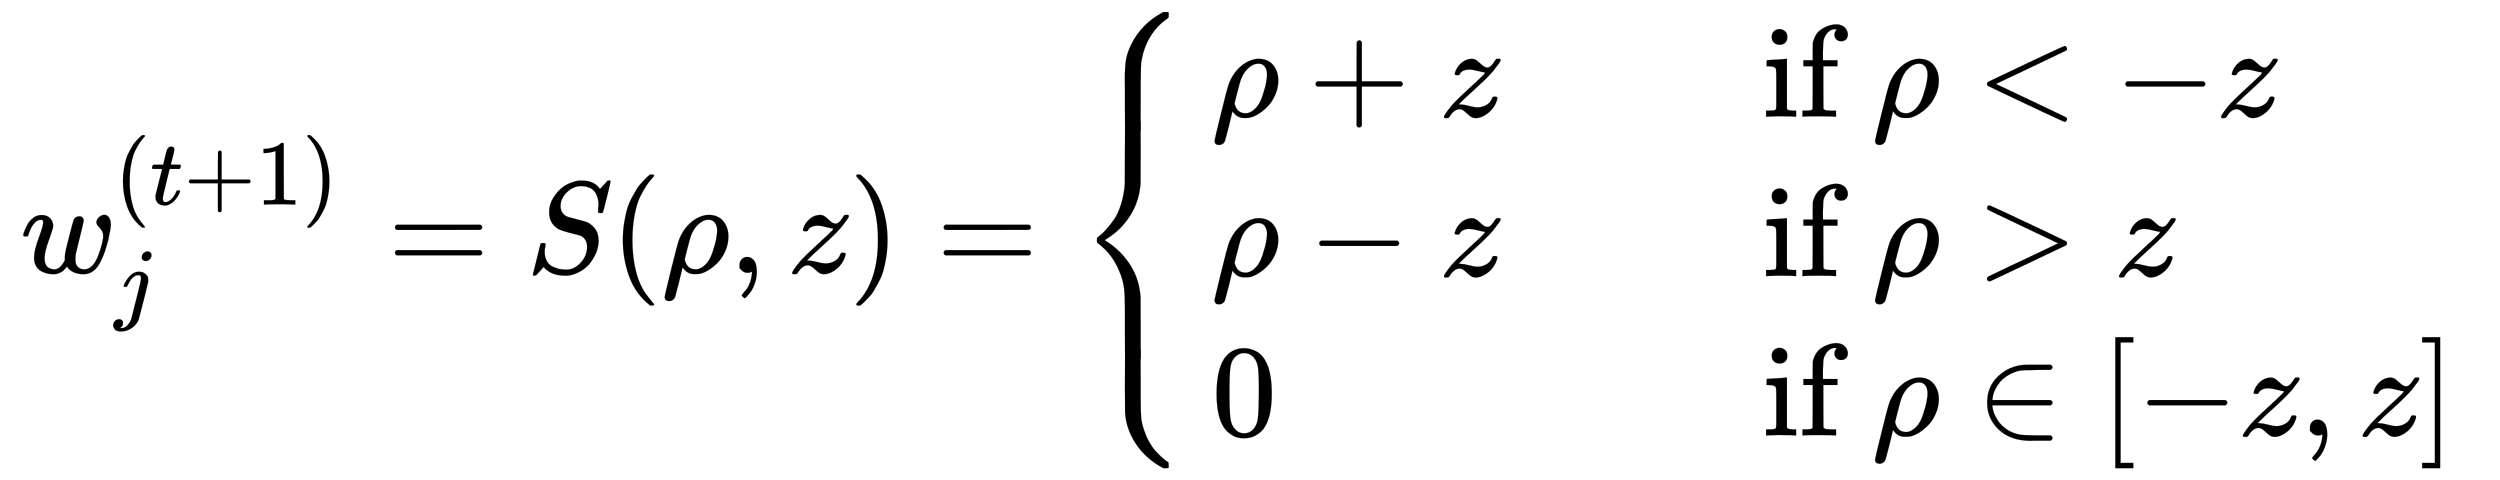
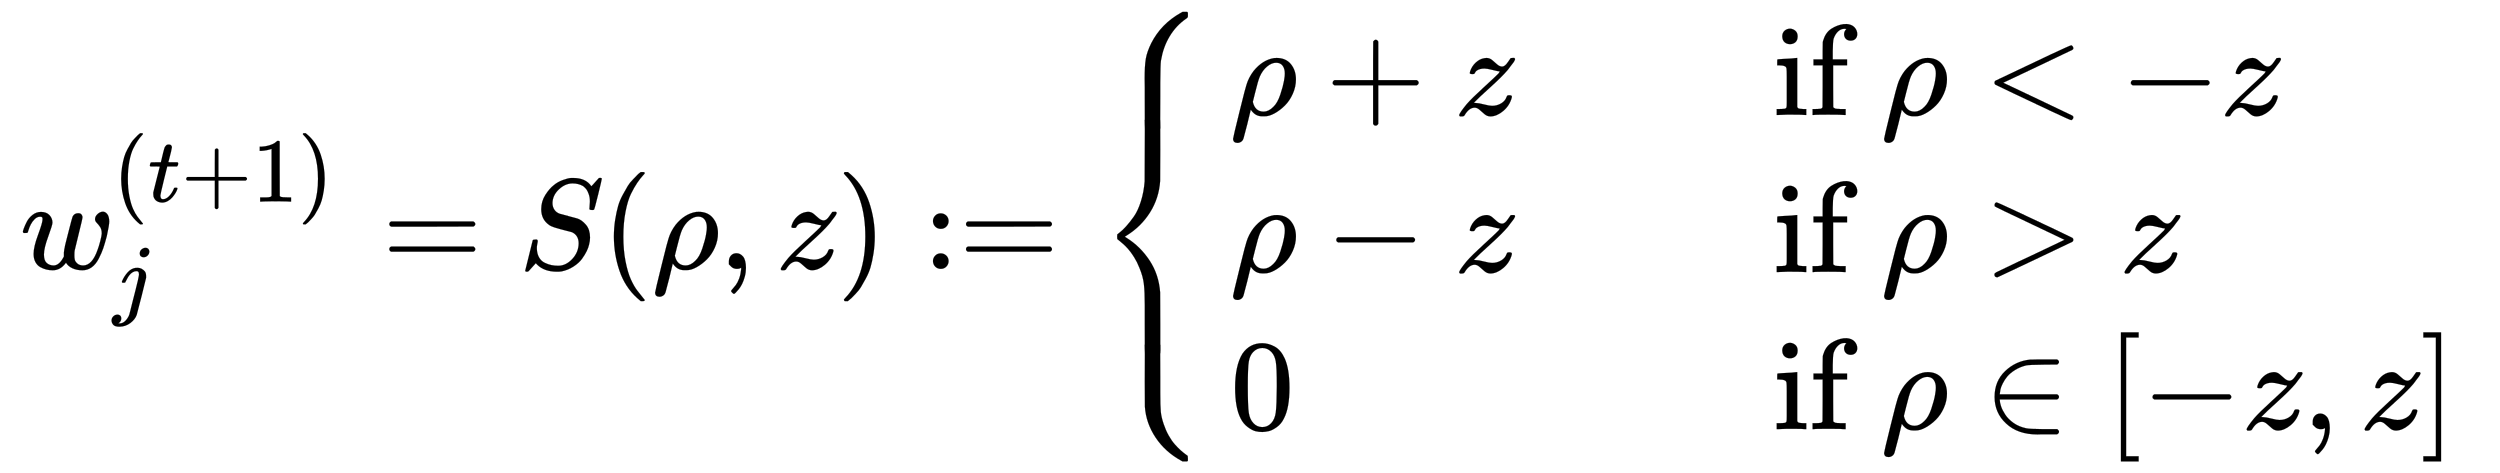
- <svg xmlns="http://www.w3.org/2000/svg" xmlns:xlink="http://www.w3.org/1999/xlink" width="44.338ex" height="8.509ex" style="vertical-align: -3.671ex;" viewBox="0 -2083 19089.9 3663.7" role="img" focusable="false" aria-labelledby="MathJax-SVG-1-Title">
+ <svg xmlns="http://www.w3.org/2000/svg" xmlns:xlink="http://www.w3.org/1999/xlink" width="44.985ex" height="8.509ex" style="vertical-align: -3.671ex;" viewBox="0 -2083 19368.4 3663.7" role="img" focusable="false" aria-labelledby="MathJax-SVG-1-Title">
  <defs aria-hidden="true">
    <path stroke-width="1" id="E1-MJMATHI-77" d="M580 385Q580 406 599 424T641 443Q659 443 674 425T690 368Q690 339 671 253Q656 197 644 161T609 80T554 12T482 -11Q438 -11 404 5T355 48Q354 47 352 44Q311 -11 252 -11Q226 -11 202 -5T155 14T118 53T104 116Q104 170 138 262T173 379Q173 380 173 381Q173 390 173 393T169 400T158 404H154Q131 404 112 385T82 344T65 302T57 280Q55 278 41 278H27Q21 284 21 287Q21 293 29 315T52 366T96 418T161 441Q204 441 227 416T250 358Q250 340 217 250T184 111Q184 65 205 46T258 26Q301 26 334 87L339 96V119Q339 122 339 128T340 136T341 143T342 152T345 165T348 182T354 206T362 238T373 281Q402 395 406 404Q419 431 449 431Q468 431 475 421T483 402Q483 389 454 274T422 142Q420 131 420 107V100Q420 85 423 71T442 42T487 26Q558 26 600 148Q609 171 620 213T632 273Q632 306 619 325T593 357T580 385Z" />
    <path stroke-width="1" id="E1-MJMAIN-28" d="M94 250Q94 319 104 381T127 488T164 576T202 643T244 695T277 729T302 750H315H319Q333 750 333 741Q333 738 316 720T275 667T226 581T184 443T167 250T184 58T225 -81T274 -167T316 -220T333 -241Q333 -250 318 -250H315H302L274 -226Q180 -141 137 -14T94 250Z" />
    <path stroke-width="1" id="E1-MJMATHI-74" d="M26 385Q19 392 19 395Q19 399 22 411T27 425Q29 430 36 430T87 431H140L159 511Q162 522 166 540T173 566T179 586T187 603T197 615T211 624T229 626Q247 625 254 615T261 596Q261 589 252 549T232 470L222 433Q222 431 272 431H323Q330 424 330 420Q330 398 317 385H210L174 240Q135 80 135 68Q135 26 162 26Q197 26 230 60T283 144Q285 150 288 151T303 153H307Q322 153 322 145Q322 142 319 133Q314 117 301 95T267 48T216 6T155 -11Q125 -11 98 4T59 56Q57 64 57 83V101L92 241Q127 382 128 383Q128 385 77 385H26Z" />
    <path stroke-width="1" id="E1-MJMAIN-2B" d="M56 237T56 250T70 270H369V420L370 570Q380 583 389 583Q402 583 409 568V270H707Q722 262 722 250T707 230H409V-68Q401 -82 391 -82H389H387Q375 -82 369 -68V230H70Q56 237 56 250Z" />
    <path stroke-width="1" id="E1-MJMAIN-31" d="M213 578L200 573Q186 568 160 563T102 556H83V602H102Q149 604 189 617T245 641T273 663Q275 666 285 666Q294 666 302 660V361L303 61Q310 54 315 52T339 48T401 46H427V0H416Q395 3 257 3Q121 3 100 0H88V46H114Q136 46 152 46T177 47T193 50T201 52T207 57T213 61V578Z" />
    <path stroke-width="1" id="E1-MJMAIN-29" d="M60 749L64 750Q69 750 74 750H86L114 726Q208 641 251 514T294 250Q294 182 284 119T261 12T224 -76T186 -143T145 -194T113 -227T90 -246Q87 -249 86 -250H74Q66 -250 63 -250T58 -247T55 -238Q56 -237 66 -225Q221 -64 221 250T66 725Q56 737 55 738Q55 746 60 749Z" />
    <path stroke-width="1" id="E1-MJMATHI-6A" d="M297 596Q297 627 318 644T361 661Q378 661 389 651T403 623Q403 595 384 576T340 557Q322 557 310 567T297 596ZM288 376Q288 405 262 405Q240 405 220 393T185 362T161 325T144 293L137 279Q135 278 121 278H107Q101 284 101 286T105 299Q126 348 164 391T252 441Q253 441 260 441T272 442Q296 441 316 432Q341 418 354 401T367 348V332L318 133Q267 -67 264 -75Q246 -125 194 -164T75 -204Q25 -204 7 -183T-12 -137Q-12 -110 7 -91T53 -71Q70 -71 82 -81T95 -112Q95 -148 63 -167Q69 -168 77 -168Q111 -168 139 -140T182 -74L193 -32Q204 11 219 72T251 197T278 308T289 365Q289 372 288 376Z" />
    <path stroke-width="1" id="E1-MJMAIN-3D" d="M56 347Q56 360 70 367H707Q722 359 722 347Q722 336 708 328L390 327H72Q56 332 56 347ZM56 153Q56 168 72 173H708Q722 163 722 153Q722 140 707 133H70Q56 140 56 153Z" />
    <path stroke-width="1" id="E1-MJMATHI-53" d="M308 24Q367 24 416 76T466 197Q466 260 414 284Q308 311 278 321T236 341Q176 383 176 462Q176 523 208 573T273 648Q302 673 343 688T407 704H418H425Q521 704 564 640Q565 640 577 653T603 682T623 704Q624 704 627 704T632 705Q645 705 645 698T617 577T585 459T569 456Q549 456 549 465Q549 471 550 475Q550 478 551 494T553 520Q553 554 544 579T526 616T501 641Q465 662 419 662Q362 662 313 616T263 510Q263 480 278 458T319 427Q323 425 389 408T456 390Q490 379 522 342T554 242Q554 216 546 186Q541 164 528 137T492 78T426 18T332 -20Q320 -22 298 -22Q199 -22 144 33L134 44L106 13Q83 -14 78 -18T65 -22Q52 -22 52 -14Q52 -11 110 221Q112 227 130 227H143Q149 221 149 216Q149 214 148 207T144 186T142 153Q144 114 160 87T203 47T255 29T308 24Z" />
    <path stroke-width="1" id="E1-MJMATHI-3C1" d="M58 -216Q25 -216 23 -186Q23 -176 73 26T127 234Q143 289 182 341Q252 427 341 441Q343 441 349 441T359 442Q432 442 471 394T510 276Q510 219 486 165T425 74T345 13T266 -10H255H248Q197 -10 165 35L160 41L133 -71Q108 -168 104 -181T92 -202Q76 -216 58 -216ZM424 322Q424 359 407 382T357 405Q322 405 287 376T231 300Q217 269 193 170L176 102Q193 26 260 26Q298 26 334 62Q367 92 389 158T418 266T424 322Z" />
    <path stroke-width="1" id="E1-MJMAIN-2C" d="M78 35T78 60T94 103T137 121Q165 121 187 96T210 8Q210 -27 201 -60T180 -117T154 -158T130 -185T117 -194Q113 -194 104 -185T95 -172Q95 -168 106 -156T131 -126T157 -76T173 -3V9L172 8Q170 7 167 6T161 3T152 1T140 0Q113 0 96 17Z" />
    <path stroke-width="1" id="E1-MJMATHI-7A" d="M347 338Q337 338 294 349T231 360Q211 360 197 356T174 346T162 335T155 324L153 320Q150 317 138 317Q117 317 117 325Q117 330 120 339Q133 378 163 406T229 440Q241 442 246 442Q271 442 291 425T329 392T367 375Q389 375 411 408T434 441Q435 442 449 442H462Q468 436 468 434Q468 430 463 420T449 399T432 377T418 358L411 349Q368 298 275 214T160 106L148 94L163 93Q185 93 227 82T290 71Q328 71 360 90T402 140Q406 149 409 151T424 153Q443 153 443 143Q443 138 442 134Q425 72 376 31T278 -11Q252 -11 232 6T193 40T155 57Q111 57 76 -3Q70 -11 59 -11H54H41Q35 -5 35 -2Q35 13 93 84Q132 129 225 214T340 322Q352 338 347 338Z" />
+     <path stroke-width="1" id="E1-MJMAIN-3A" d="M78 370Q78 394 95 412T138 430Q162 430 180 414T199 371Q199 346 182 328T139 310T96 327T78 370ZM78 60Q78 84 95 102T138 120Q162 120 180 104T199 61Q199 36 182 18T139 0T96 17T78 60Z" />
    <path stroke-width="1" id="E1-MJMAIN-7B" d="M434 -231Q434 -244 428 -250H410Q281 -250 230 -184Q225 -177 222 -172T217 -161T213 -148T211 -133T210 -111T209 -84T209 -47T209 0Q209 21 209 53Q208 142 204 153Q203 154 203 155Q189 191 153 211T82 231Q71 231 68 234T65 250T68 266T82 269Q116 269 152 289T203 345Q208 356 208 377T209 529V579Q209 634 215 656T244 698Q270 724 324 740Q361 748 377 749Q379 749 390 749T408 750H428Q434 744 434 732Q434 719 431 716Q429 713 415 713Q362 710 332 689T296 647Q291 634 291 499V417Q291 370 288 353T271 314Q240 271 184 255L170 250L184 245Q202 239 220 230T262 196T290 137Q291 131 291 1Q291 -134 296 -147Q306 -174 339 -192T415 -213Q429 -213 431 -216Q434 -219 434 -231Z" />
    <path stroke-width="1" id="E1-MJMAIN-69" d="M69 609Q69 637 87 653T131 669Q154 667 171 652T188 609Q188 579 171 564T129 549Q104 549 87 564T69 609ZM247 0Q232 3 143 3Q132 3 106 3T56 1L34 0H26V46H42Q70 46 91 49Q100 53 102 60T104 102V205V293Q104 345 102 359T88 378Q74 385 41 385H30V408Q30 431 32 431L42 432Q52 433 70 434T106 436Q123 437 142 438T171 441T182 442H185V62Q190 52 197 50T232 46H255V0H247Z" />
    <path stroke-width="1" id="E1-MJMAIN-66" d="M273 0Q255 3 146 3Q43 3 34 0H26V46H42Q70 46 91 49Q99 52 103 60Q104 62 104 224V385H33V431H104V497L105 564L107 574Q126 639 171 668T266 704Q267 704 275 704T289 705Q330 702 351 679T372 627Q372 604 358 590T321 576T284 590T270 627Q270 647 288 667H284Q280 668 273 668Q245 668 223 647T189 592Q183 572 182 497V431H293V385H185V225Q185 63 186 61T189 57T194 54T199 51T206 49T213 48T222 47T231 47T241 46T251 46H282V0H273Z" />
    <path stroke-width="1" id="E1-MJMAIN-3C" d="M694 -11T694 -19T688 -33T678 -40Q671 -40 524 29T234 166L90 235Q83 240 83 250Q83 261 91 266Q664 540 678 540Q681 540 687 534T694 519T687 505Q686 504 417 376L151 250L417 124Q686 -4 687 -5Q694 -11 694 -19Z" />
    <path stroke-width="1" id="E1-MJMAIN-2212" d="M84 237T84 250T98 270H679Q694 262 694 250T679 230H98Q84 237 84 250Z" />
    <path stroke-width="1" id="E1-MJMAIN-3E" d="M84 520Q84 528 88 533T96 539L99 540Q106 540 253 471T544 334L687 265Q694 260 694 250T687 235Q685 233 395 96L107 -40H101Q83 -38 83 -20Q83 -19 83 -17Q82 -10 98 -1Q117 9 248 71Q326 108 378 132L626 250L378 368Q90 504 86 509Q84 513 84 520Z" />
    <path stroke-width="1" id="E1-MJMAIN-30" d="M96 585Q152 666 249 666Q297 666 345 640T423 548Q460 465 460 320Q460 165 417 83Q397 41 362 16T301 -15T250 -22Q224 -22 198 -16T137 16T82 83Q39 165 39 320Q39 494 96 585ZM321 597Q291 629 250 629Q208 629 178 597Q153 571 145 525T137 333Q137 175 145 125T181 46Q209 16 250 16Q290 16 318 46Q347 76 354 130T362 333Q362 478 354 524T321 597Z" />
    <path stroke-width="1" id="E1-MJMAIN-2208" d="M84 250Q84 372 166 450T360 539Q361 539 377 539T419 540T469 540H568Q583 532 583 520Q583 511 570 501L466 500Q355 499 329 494Q280 482 242 458T183 409T147 354T129 306T124 272V270H568Q583 262 583 250T568 230H124V228Q124 207 134 177T167 112T231 48T328 7Q355 1 466 0H570Q583 -10 583 -20Q583 -32 568 -40H471Q464 -40 446 -40T417 -41Q262 -41 172 45Q84 127 84 250Z" />
    <path stroke-width="1" id="E1-MJMAIN-5B" d="M118 -250V750H255V710H158V-210H255V-250H118Z" />
    <path stroke-width="1" id="E1-MJMAIN-5D" d="M22 710V750H159V-250H22V-210H119V710H22Z" />
    <path stroke-width="1" id="E1-MJSZ4-23A7" d="M712 899L718 893V876V865Q718 854 704 846Q627 793 577 710T510 525Q510 524 509 521Q505 493 504 349Q504 345 504 334Q504 277 504 240Q504 -2 503 -4Q502 -8 494 -9T444 -10Q392 -10 390 -9Q387 -8 386 -5Q384 5 384 230Q384 262 384 312T383 382Q383 481 392 535T434 656Q510 806 664 892L677 899H712Z" />
    <path stroke-width="1" id="E1-MJSZ4-23A9" d="M718 -893L712 -899H677L666 -893Q542 -825 468 -714T385 -476Q384 -466 384 -282Q384 3 385 5L389 9Q392 10 444 10Q486 10 494 9T503 4Q504 2 504 -239V-310V-366Q504 -470 508 -513T530 -609Q546 -657 569 -698T617 -767T661 -812T699 -843T717 -856T718 -876V-893Z" />
    <path stroke-width="1" id="E1-MJSZ4-23A8" d="M389 1159Q391 1160 455 1160Q496 1160 498 1159Q501 1158 502 1155Q504 1145 504 924Q504 691 503 682Q494 549 425 439T243 259L229 250L243 241Q349 175 421 66T503 -182Q504 -191 504 -424Q504 -600 504 -629T499 -659H498Q496 -660 444 -660T390 -659Q387 -658 386 -655Q384 -645 384 -425V-282Q384 -176 377 -116T342 10Q325 54 301 92T255 155T214 196T183 222T171 232Q170 233 170 250T171 268Q171 269 191 284T240 331T300 407T354 524T383 679Q384 691 384 925Q384 1152 385 1155L389 1159Z" />
  </defs>
  <g stroke="currentColor" fill="currentColor" stroke-width="0" transform="matrix(1 0 0 -1 0 0)" aria-hidden="true">
    <g transform="translate(167,0)">
      <g transform="translate(-11,0)">
        <use xlink:href="#E1-MJMATHI-77" x="0" y="0" />
        <g transform="translate(716,521)">
          <use transform="scale(0.707)" xlink:href="#E1-MJMAIN-28" x="0" y="0" />
          <use transform="scale(0.707)" xlink:href="#E1-MJMATHI-74" x="389" y="0" />
          <use transform="scale(0.707)" xlink:href="#E1-MJMAIN-2B" x="751" y="0" />
          <use transform="scale(0.707)" xlink:href="#E1-MJMAIN-31" x="1529" y="0" />
          <use transform="scale(0.707)" xlink:href="#E1-MJMAIN-29" x="2030" y="0" />
        </g>
        <use transform="scale(0.707)" xlink:href="#E1-MJMATHI-6A" x="1013" y="-430" />
      </g>
      <g transform="translate(2516,0)">
        <use xlink:href="#E1-MJMAIN-3D" x="277" y="0" />
        <use xlink:href="#E1-MJMATHI-53" x="1334" y="0" />
        <use xlink:href="#E1-MJMAIN-28" x="1979" y="0" />
        <use xlink:href="#E1-MJMATHI-3C1" x="2369" y="0" />
        <use xlink:href="#E1-MJMAIN-2C" x="2886" y="0" />
        <use xlink:href="#E1-MJMATHI-7A" x="3331" y="0" />
        <use xlink:href="#E1-MJMAIN-29" x="3800" y="0" />
-         <use xlink:href="#E1-MJMAIN-3D" x="4467" y="0" />
-         <g transform="translate(5523,0)">
+         <g transform="translate(4467,0)">
+           <use xlink:href="#E1-MJMAIN-3A" />
+           <use xlink:href="#E1-MJMAIN-3D" x="278" y="0" />
+         </g>
+         <g transform="translate(5802,0)">
          <g transform="translate(0,1992)">
            <use xlink:href="#E1-MJSZ4-23A7" x="0" y="-900" />
            <use xlink:href="#E1-MJSZ4-23A8" x="0" y="-1993" />
            <use xlink:href="#E1-MJSZ4-23A9" x="0" y="-2585" />
          </g>
          <g transform="translate(1056,0)">
            <g transform="translate(-11,0)">
              <g transform="translate(0,1192)">
                <use xlink:href="#E1-MJMATHI-3C1" x="0" y="0" />
                <use xlink:href="#E1-MJMAIN-2B" x="739" y="0" />
                <use xlink:href="#E1-MJMATHI-7A" x="1740" y="0" />
              </g>
              <g transform="translate(0,-25)">
                <use xlink:href="#E1-MJMATHI-3C1" x="0" y="0" />
                <use xlink:href="#E1-MJMAIN-2212" x="739" y="0" />
                <use xlink:href="#E1-MJMATHI-7A" x="1740" y="0" />
              </g>
              <use xlink:href="#E1-MJMAIN-30" x="0" y="-1242" />
            </g>
            <g transform="translate(3198,0)">
              <g transform="translate(0,1192)">
                <g transform="translate(1000,0)">
                  <use xlink:href="#E1-MJMAIN-69" />
                  <use xlink:href="#E1-MJMAIN-66" x="278" y="0" />
                </g>
                <use xlink:href="#E1-MJMATHI-3C1" x="1835" y="0" />
                <use xlink:href="#E1-MJMAIN-3C" x="2630" y="0" />
                <use xlink:href="#E1-MJMAIN-2212" x="3686" y="0" />
                <use xlink:href="#E1-MJMATHI-7A" x="4465" y="0" />
              </g>
              <g transform="translate(0,-25)">
                <g transform="translate(1000,0)">
                  <use xlink:href="#E1-MJMAIN-69" />
                  <use xlink:href="#E1-MJMAIN-66" x="278" y="0" />
                </g>
                <use xlink:href="#E1-MJMATHI-3C1" x="1835" y="0" />
                <use xlink:href="#E1-MJMAIN-3E" x="2630" y="0" />
                <use xlink:href="#E1-MJMATHI-7A" x="3686" y="0" />
              </g>
              <g transform="translate(0,-1242)">
                <g transform="translate(1000,0)">
                  <use xlink:href="#E1-MJMAIN-69" />
                  <use xlink:href="#E1-MJMAIN-66" x="278" y="0" />
                </g>
                <use xlink:href="#E1-MJMATHI-3C1" x="1835" y="0" />
                <use xlink:href="#E1-MJMAIN-2208" x="2630" y="0" />
                <use xlink:href="#E1-MJMAIN-5B" x="3575" y="0" />
                <use xlink:href="#E1-MJMAIN-2212" x="3854" y="0" />
                <use xlink:href="#E1-MJMATHI-7A" x="4632" y="0" />
                <use xlink:href="#E1-MJMAIN-2C" x="5101" y="0" />
                <use xlink:href="#E1-MJMATHI-7A" x="5546" y="0" />
                <use xlink:href="#E1-MJMAIN-5D" x="6014" y="0" />
              </g>
            </g>
          </g>
        </g>
      </g>
    </g>
  </g>
</svg>
